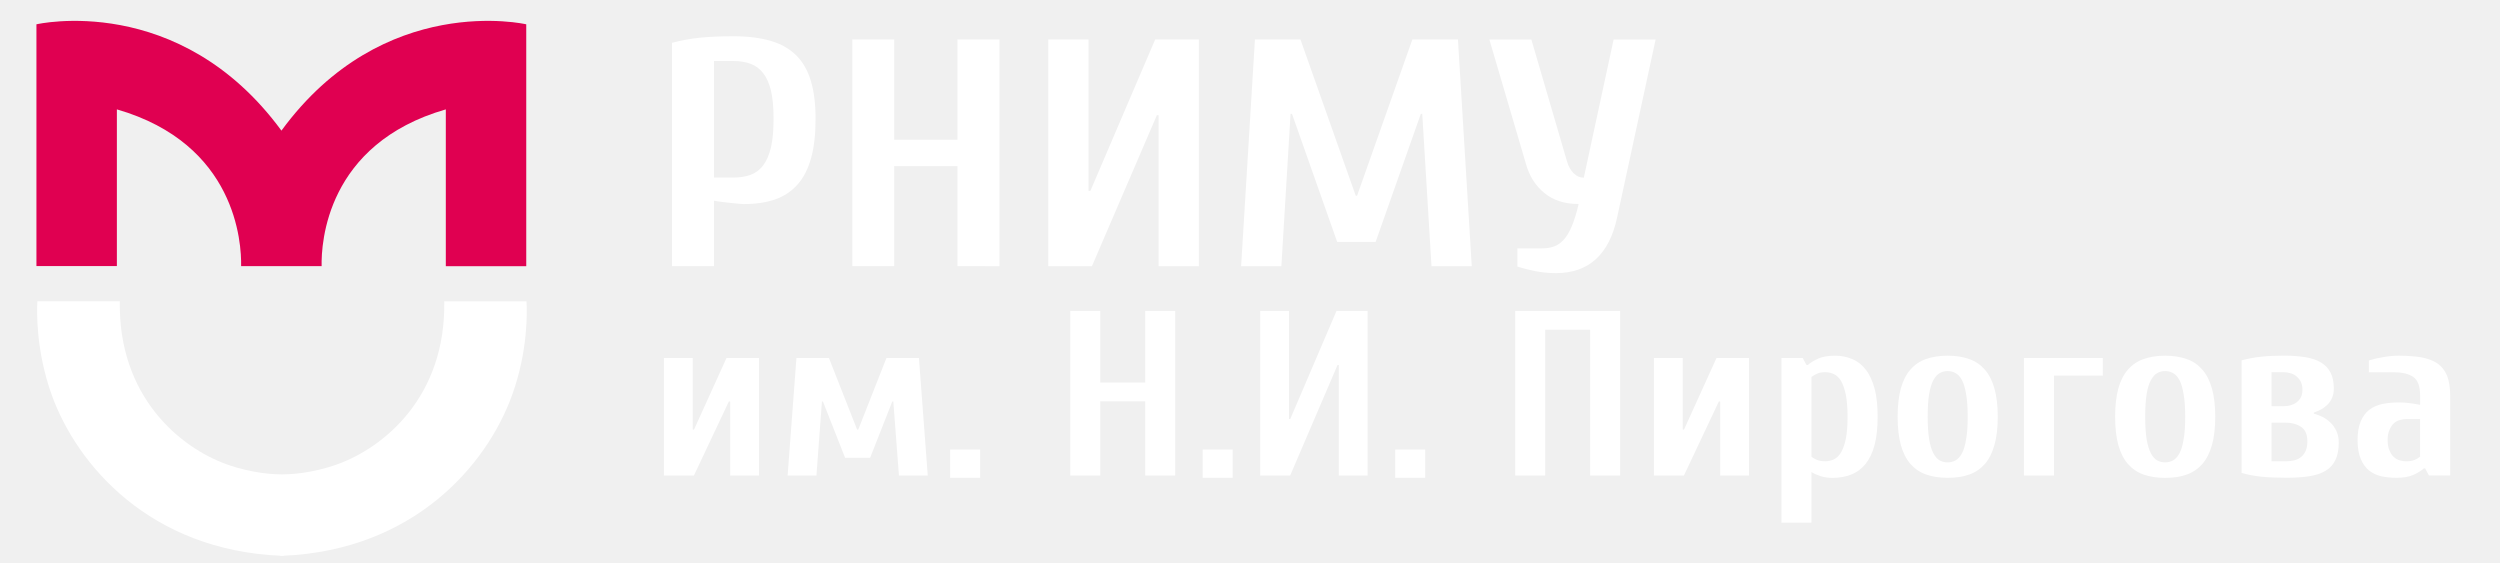
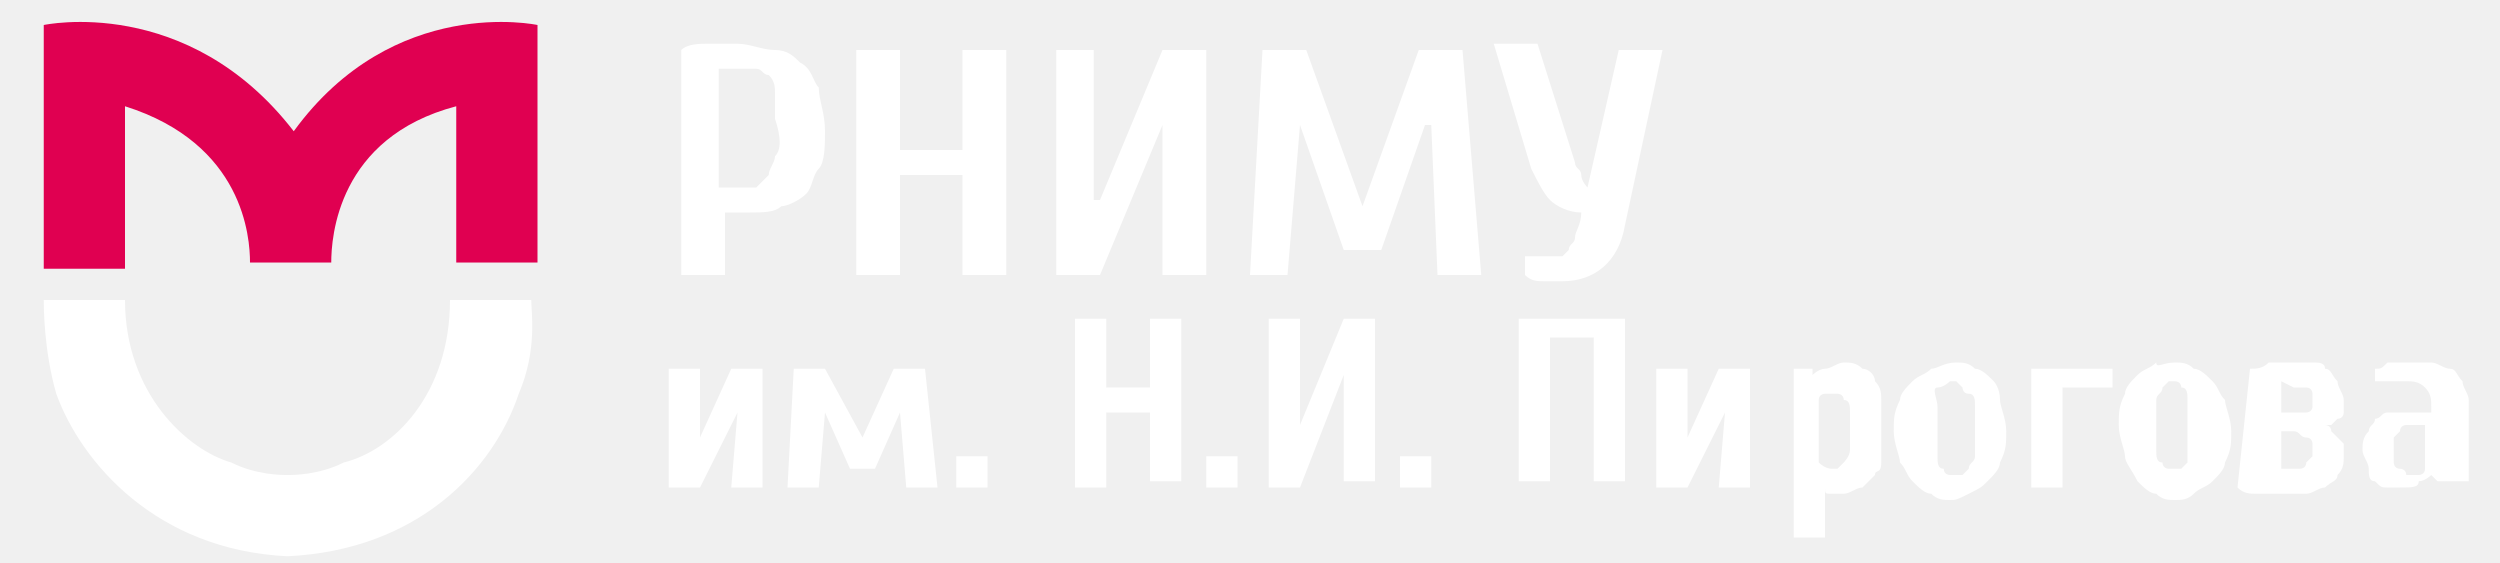
- <svg xmlns="http://www.w3.org/2000/svg" version="1.1" width="40" height="9" viewBox="-0.583 -0.334 40 9" enable-background="new -0.583 -0.334 40 9" xml:space="preserve">
-   <defs>
- </defs>
-   <path fill="#E00051" d="M1.287,1.416c1.912,0.553,1.995,2.141,1.988,2.508h1.288C4.555,3.556,4.637,1.968,6.55,1.416v2.509h1.287  V0.055c0,0-2.283-0.531-3.917,1.701C2.281-0.476,0,0.055,0,0.055v3.868h1.287V1.416z" />
-   <path fill="#FFFFFF" d="M4.816,7.094c-0.42,0.152-0.781,0.162-0.875,0.162c0,0-0.006,0-0.012,0s-0.013,0-0.013,0  c-0.093,0-0.454-0.01-0.876-0.162C2.3,6.826,1.308,6.016,1.334,4.486H0.015C0.006,4.634-0.012,5.272,0.246,5.989  c0.408,1.126,1.576,2.478,3.66,2.569v0.004c0.008,0,0.016,0,0.023-0.002c0.008,0.002,0.016,0.002,0.023,0.002V8.558  c2.083-0.092,3.251-1.443,3.658-2.569c0.26-0.716,0.24-1.354,0.231-1.502H6.525C6.551,6.016,5.56,6.826,4.816,7.094z" />
-   <path fill="#FFFFFF" d="M11.099,6.089h-0.02l-0.559,1.185h-0.48v-1.88h0.461v1.146h0.02l0.52-1.146h0.52v1.88h-0.461V6.089z" />
-   <path fill="#FFFFFF" d="M12.939,6.992l-0.355-0.902h-0.016L12.48,7.274h-0.461l0.141-1.88h0.52l0.451,1.146h0.018l0.451-1.146h0.52  l0.141,1.88h-0.461L13.71,6.089h-0.016l-0.355,0.902H12.939z" />
-   <path fill="#FFFFFF" d="M15.099,6.859v0.452h-0.48V6.859H15.099z" />
-   <path fill="#FFFFFF" d="M18.22,4.641v2.633h-0.48V6.087h-0.719v1.187h-0.48V4.641h0.48v1.146h0.719V4.641H18.22z" />
-   <path fill="#FFFFFF" d="M19.14,6.859v0.452h-0.48V6.859H19.14z" />
-   <path fill="#FFFFFF" d="M20.06,7.274h-0.48V4.641h0.461v1.729h0.02l0.74-1.729h0.498v2.633h-0.461V5.506h-0.02L20.06,7.274z" />
-   <path fill="#FFFFFF" d="M22.22,6.859v0.452h-0.48V6.859H22.22z" />
-   <path fill="#FFFFFF" d="M25.339,4.641v2.633h-0.48V4.942H24.14v2.332h-0.48V4.641H25.339z" />
-   <path fill="#FFFFFF" d="M26.939,6.089h-0.02l-0.559,1.185h-0.48v-1.88h0.461v1.146h0.02l0.52-1.146h0.52v1.88h-0.461V6.089z" />
-   <path fill="#FFFFFF" d="M28.779,5.357c0.1,0,0.189,0.018,0.273,0.054c0.084,0.034,0.156,0.091,0.217,0.169  c0.061,0.077,0.107,0.178,0.141,0.302s0.049,0.275,0.049,0.452c0,0.179-0.016,0.329-0.049,0.453s-0.082,0.225-0.145,0.303  c-0.063,0.077-0.139,0.134-0.229,0.169c-0.088,0.035-0.188,0.053-0.297,0.053c-0.068,0-0.133-0.009-0.189-0.026  c-0.057-0.019-0.107-0.04-0.15-0.067v0.81h-0.48V5.394h0.34l0.061,0.112h0.02c0.043-0.037,0.1-0.071,0.168-0.103  C28.578,5.373,28.667,5.357,28.779,5.357z M28.4,6.972c0.021,0.019,0.051,0.036,0.088,0.052c0.037,0.015,0.082,0.022,0.133,0.022  c0.049,0,0.098-0.011,0.141-0.031c0.043-0.022,0.082-0.059,0.113-0.113c0.031-0.054,0.057-0.127,0.076-0.219  c0.018-0.093,0.027-0.209,0.027-0.35c0-0.14-0.01-0.256-0.027-0.349c-0.02-0.092-0.045-0.165-0.076-0.22  c-0.031-0.053-0.07-0.091-0.113-0.111c-0.043-0.021-0.092-0.032-0.141-0.032c-0.051,0-0.094,0.007-0.127,0.022  C28.46,5.659,28.429,5.676,28.4,5.697V6.972z" />
-   <path fill="#FFFFFF" d="M30.58,5.357c0.131,0,0.244,0.018,0.344,0.054c0.1,0.034,0.182,0.091,0.25,0.169  c0.068,0.077,0.119,0.178,0.154,0.302s0.053,0.275,0.053,0.452c0,0.179-0.018,0.329-0.053,0.453s-0.086,0.225-0.154,0.303  c-0.068,0.077-0.15,0.134-0.25,0.169S30.71,7.311,30.58,7.311s-0.246-0.018-0.346-0.053c-0.098-0.035-0.182-0.092-0.25-0.169  c-0.068-0.078-0.119-0.179-0.154-0.303c-0.033-0.124-0.051-0.274-0.051-0.453c0-0.177,0.018-0.328,0.051-0.452  c0.035-0.124,0.086-0.225,0.154-0.302c0.068-0.078,0.152-0.135,0.25-0.169C30.333,5.375,30.449,5.357,30.58,5.357z M30.58,5.603  c-0.047,0-0.088,0.011-0.127,0.032s-0.072,0.06-0.102,0.114s-0.053,0.13-0.068,0.225c-0.016,0.096-0.023,0.215-0.023,0.359  c0,0.146,0.008,0.266,0.023,0.36c0.016,0.096,0.039,0.17,0.068,0.225c0.029,0.056,0.063,0.093,0.102,0.115  c0.039,0.021,0.08,0.031,0.127,0.031c0.045,0,0.086-0.011,0.125-0.031c0.039-0.022,0.074-0.06,0.104-0.115  c0.029-0.055,0.051-0.129,0.066-0.225c0.018-0.095,0.025-0.215,0.025-0.36c0-0.145-0.008-0.264-0.025-0.359  c-0.016-0.095-0.037-0.17-0.066-0.225s-0.064-0.093-0.104-0.114S30.625,5.603,30.58,5.603z" />
-   <path fill="#FFFFFF" d="M33.062,5.394v0.282h-0.781v1.598H31.8v-1.88H33.062z" />
-   <path fill="#FFFFFF" d="M34.06,5.357c0.131,0,0.244,0.018,0.344,0.054c0.1,0.034,0.182,0.091,0.25,0.169  c0.068,0.077,0.119,0.178,0.154,0.302s0.053,0.275,0.053,0.452c0,0.179-0.018,0.329-0.053,0.453s-0.086,0.225-0.154,0.303  c-0.068,0.077-0.15,0.134-0.25,0.169s-0.213,0.053-0.344,0.053s-0.246-0.018-0.346-0.053c-0.098-0.035-0.182-0.092-0.25-0.169  c-0.068-0.078-0.119-0.179-0.154-0.303c-0.033-0.124-0.051-0.274-0.051-0.453c0-0.177,0.018-0.328,0.051-0.452  c0.035-0.124,0.086-0.225,0.154-0.302c0.068-0.078,0.152-0.135,0.25-0.169C33.814,5.375,33.929,5.357,34.06,5.357z M34.06,5.603  c-0.047,0-0.088,0.011-0.127,0.032s-0.072,0.06-0.102,0.114s-0.053,0.13-0.068,0.225C33.748,6.07,33.74,6.189,33.74,6.333  c0,0.146,0.008,0.266,0.023,0.36c0.016,0.096,0.039,0.17,0.068,0.225c0.029,0.056,0.063,0.093,0.102,0.115  c0.039,0.021,0.08,0.031,0.127,0.031c0.045,0,0.086-0.011,0.125-0.031c0.039-0.022,0.074-0.06,0.104-0.115  c0.029-0.055,0.051-0.129,0.066-0.225c0.018-0.095,0.025-0.215,0.025-0.36c0-0.145-0.008-0.264-0.025-0.359  c-0.016-0.095-0.037-0.17-0.066-0.225s-0.064-0.093-0.104-0.114S34.105,5.603,34.06,5.603z" />
-   <path fill="#FFFFFF" d="M35.281,5.432c0.1-0.027,0.203-0.047,0.309-0.058c0.105-0.012,0.229-0.018,0.369-0.018  c0.131,0,0.244,0.009,0.344,0.025c0.098,0.016,0.182,0.044,0.248,0.084c0.068,0.04,0.119,0.094,0.154,0.161  c0.035,0.068,0.053,0.153,0.053,0.256c0,0.061-0.01,0.111-0.031,0.156c-0.02,0.044-0.045,0.08-0.078,0.11  c-0.031,0.029-0.066,0.055-0.104,0.074c-0.037,0.018-0.072,0.033-0.107,0.046v0.016c0.045,0.013,0.092,0.03,0.139,0.052  c0.045,0.023,0.088,0.054,0.127,0.091s0.07,0.083,0.096,0.135c0.023,0.053,0.037,0.114,0.037,0.184c0,0.113-0.018,0.206-0.053,0.278  c-0.033,0.072-0.086,0.131-0.156,0.173c-0.07,0.043-0.158,0.072-0.264,0.089c-0.105,0.016-0.227,0.024-0.365,0.024  c-0.16,0-0.293-0.006-0.402-0.017c-0.109-0.012-0.215-0.031-0.314-0.06V5.432z M35.761,5.622v0.543h0.197  c0.037,0,0.074-0.004,0.109-0.015c0.035-0.01,0.068-0.025,0.096-0.047c0.027-0.021,0.051-0.048,0.068-0.08  c0.016-0.032,0.025-0.073,0.025-0.12c0-0.053-0.01-0.096-0.027-0.131c-0.02-0.036-0.043-0.064-0.07-0.086  c-0.027-0.023-0.061-0.04-0.096-0.049c-0.035-0.01-0.07-0.016-0.105-0.016H35.761z M35.998,7.046c0.045,0,0.088-0.005,0.129-0.015  c0.041-0.011,0.076-0.027,0.107-0.053c0.031-0.024,0.055-0.058,0.074-0.099c0.018-0.042,0.027-0.092,0.027-0.151  c0-0.112-0.035-0.19-0.102-0.233c-0.066-0.044-0.146-0.066-0.236-0.066h-0.236v0.617H35.998z" />
-   <path fill="#FFFFFF" d="M37.759,7.311c-0.086,0-0.166-0.009-0.24-0.024c-0.074-0.017-0.141-0.048-0.197-0.093  c-0.055-0.045-0.1-0.106-0.133-0.185s-0.051-0.178-0.051-0.301s0.018-0.224,0.051-0.301c0.033-0.078,0.078-0.139,0.137-0.185  c0.061-0.045,0.129-0.075,0.209-0.092s0.168-0.025,0.264-0.025c0.063,0,0.121,0.004,0.178,0.012  c0.059,0.008,0.111,0.016,0.162,0.026V5.995c0-0.149-0.037-0.248-0.111-0.299c-0.074-0.05-0.178-0.074-0.309-0.074h-0.4V5.433  c0.063-0.02,0.137-0.038,0.227-0.053c0.09-0.016,0.174-0.023,0.254-0.023c0.137,0,0.256,0.01,0.355,0.026  c0.102,0.018,0.188,0.05,0.258,0.096c0.068,0.047,0.121,0.112,0.156,0.195c0.033,0.085,0.051,0.191,0.051,0.321v1.278h-0.34  l-0.061-0.113h-0.02c-0.043,0.038-0.098,0.073-0.168,0.104C37.962,7.295,37.871,7.311,37.759,7.311z M38.138,6.371h-0.219  c-0.035,0-0.07,0.006-0.107,0.016c-0.035,0.009-0.066,0.027-0.096,0.054c-0.027,0.026-0.051,0.062-0.068,0.105  c-0.02,0.044-0.029,0.098-0.029,0.163s0.01,0.119,0.029,0.163c0.018,0.044,0.041,0.079,0.068,0.105  c0.029,0.026,0.061,0.044,0.096,0.055c0.037,0.01,0.072,0.015,0.107,0.015c0.051,0,0.094-0.008,0.131-0.022  c0.037-0.016,0.066-0.033,0.088-0.053V6.371z" />
-   <path fill="#FFFFFF" d="M24.312,4.036c-0.113,0-0.223-0.011-0.328-0.031c-0.107-0.021-0.203-0.046-0.289-0.075v-0.29h0.393  c0.07,0,0.135-0.01,0.189-0.029c0.057-0.019,0.109-0.055,0.158-0.108c0.049-0.052,0.092-0.124,0.131-0.218  c0.039-0.093,0.076-0.211,0.109-0.355c-0.225,0-0.406-0.059-0.549-0.177c-0.143-0.117-0.238-0.269-0.291-0.455l-0.588-1.999h0.672  l0.57,1.949c0.023,0.08,0.059,0.144,0.107,0.191s0.102,0.07,0.162,0.07l0.477-2.211h0.672L25.292,3.14  C25.166,3.737,24.837,4.036,24.312,4.036z" />
-   <polygon fill="#FFFFFF" points="13.724,3.924 13.724,2.324 14.736,2.324 14.736,3.924 15.408,3.925 15.408,0.297 14.736,0.297   14.736,1.902 13.724,1.902 13.724,0.297 13.054,0.297 13.054,3.924 " />
+ <svg xmlns="http://www.w3.org/2000/svg" version="1.1" id="Слой_1" x="0px" y="0px" viewBox="0 0 40 9" style="enable-background:new 0 0 40 9;" xml:space="preserve">
+   <style type="text/css">
+ 	.st0{fill:#E00051;}
+ 	.st1{fill:#FFFFFF;}
+ </style>
  <g>
    <g>
-       <path fill="#FFFFFF" d="M12.39,0.959c-0.049-0.166-0.129-0.304-0.234-0.408c-0.107-0.105-0.242-0.183-0.408-0.231    c-0.168-0.049-0.365-0.074-0.598-0.074c-0.213,0-0.395,0.009-0.543,0.024c-0.15,0.016-0.295,0.043-0.438,0.081v3.573h0.672V2.877    c0.033,0.008,0.074,0.013,0.121,0.019s0.092,0.01,0.137,0.016s0.088,0.01,0.127,0.013c0.039,0.004,0.068,0.006,0.092,0.006    c0.191,0,0.357-0.025,0.498-0.073c0.143-0.05,0.262-0.129,0.359-0.237c0.098-0.109,0.17-0.25,0.219-0.424s0.072-0.385,0.072-0.634    C12.466,1.327,12.441,1.126,12.39,0.959z M11.753,2.022c-0.029,0.12-0.07,0.217-0.125,0.289c-0.053,0.072-0.121,0.122-0.201,0.152    c-0.08,0.029-0.172,0.044-0.277,0.044h-0.309V0.642h0.309c0.105,0,0.197,0.015,0.277,0.045c0.08,0.029,0.148,0.08,0.201,0.15    c0.055,0.069,0.096,0.163,0.125,0.28c0.027,0.118,0.041,0.266,0.041,0.444C11.794,1.748,11.781,1.901,11.753,2.022z" />
+       <path class="st0" d="M2,1.7c1.9,0.6,2,2.1,2,2.5h1.3c0-0.4,0.1-2,2-2.5v2.5h1.3V0.4c0,0-2.3-0.5-3.9,1.7C3-0.1,0.7,0.4,0.7,0.4    v3.9H2V1.7z" />
+       <path class="st1" d="M5.5,7.4C5.1,7.6,4.7,7.6,4.6,7.6c0,0,0,0,0,0s0,0,0,0c-0.1,0-0.5,0-0.9-0.2C3,7.2,2,6.3,2,4.8H0.7    c0,0.1,0,0.8,0.2,1.5c0.4,1.1,1.6,2.5,3.7,2.6v0c0,0,0,0,0,0c0,0,0,0,0,0v0c2.1-0.1,3.3-1.4,3.7-2.6C8.6,5.6,8.5,5,8.5,4.8H7.2    C7.2,6.3,6.3,7.2,5.5,7.4z" />
+     </g>
+     <g>
+       <path class="st1" d="M11.8,6.6L11.8,6.6l-0.6,1.2h-0.5V5.9h0.5V7h0l0.5-1.1h0.5v1.9h-0.5L11.8,6.6L11.8,6.6z" />
+       <path class="st1" d="M13.6,7.5l-0.4-0.9h0l-0.1,1.2h-0.5l0.1-1.9h0.5L13.8,7h0l0.5-1.1h0.5L15,7.8h-0.5l-0.1-1.2h0L14,7.5    L13.6,7.5L13.6,7.5z" />
+       <path class="st1" d="M15.8,7.3v0.5h-0.5V7.3H15.8z" />
+       <path class="st1" d="M18.9,5.1v2.6h-0.5V6.6h-0.7v1.2h-0.5V5.1h0.5v1.1h0.7V5.1H18.9z" />
+       <path class="st1" d="M19.8,7.3v0.5h-0.5V7.3H19.8z" />
+       <path class="st1" d="M20.8,7.8h-0.5V5.1h0.5v1.7h0l0.7-1.7H22v2.6h-0.5V6h0L20.8,7.8z" />
+       <path class="st1" d="M22.9,7.3v0.5h-0.5V7.3H22.9z" />
+       <path class="st1" d="M26,5.1v2.6h-0.5V5.4h-0.7v2.3h-0.5V5.1H26z" />
+       <path class="st1" d="M27.6,6.6L27.6,6.6L27,7.8h-0.5V5.9H27V7h0l0.5-1.1h0.5v1.9h-0.5L27.6,6.6L27.6,6.6z" />
+       <path class="st1" d="M29.5,5.8c0.1,0,0.2,0,0.3,0.1c0.1,0,0.2,0.1,0.2,0.2c0.1,0.1,0.1,0.2,0.1,0.3s0,0.3,0,0.5c0,0.2,0,0.3,0,0.5    S30,7.5,30,7.6c-0.1,0.1-0.1,0.1-0.2,0.2c-0.1,0-0.2,0.1-0.3,0.1c-0.1,0-0.1,0-0.2,0c-0.1,0-0.1,0-0.1-0.1v0.8h-0.5V5.9H29L29,6h0    c0,0,0.1-0.1,0.2-0.1C29.3,5.9,29.4,5.8,29.5,5.8z M29.1,7.4C29.1,7.5,29.1,7.5,29.1,7.4c0.1,0.1,0.2,0.1,0.2,0.1c0,0,0.1,0,0.1,0    c0,0,0.1-0.1,0.1-0.1s0.1-0.1,0.1-0.2c0-0.1,0-0.2,0-0.3c0-0.1,0-0.3,0-0.3c0-0.1,0-0.2-0.1-0.2c0-0.1-0.1-0.1-0.1-0.1    c0,0-0.1,0-0.1,0c-0.1,0-0.1,0-0.1,0c0,0-0.1,0-0.1,0.1V7.4z" />
+       <path class="st1" d="M31.3,5.8c0.1,0,0.2,0,0.3,0.1c0.1,0,0.2,0.1,0.3,0.2C31.9,6.1,32,6.2,32,6.4c0,0.1,0.1,0.3,0.1,0.5    c0,0.2,0,0.3-0.1,0.5c0,0.1-0.1,0.2-0.2,0.3c-0.1,0.1-0.1,0.1-0.3,0.2s-0.2,0.1-0.3,0.1s-0.2,0-0.3-0.1c-0.1,0-0.2-0.1-0.3-0.2    c-0.1-0.1-0.1-0.2-0.2-0.3c0-0.1-0.1-0.3-0.1-0.5c0-0.2,0-0.3,0.1-0.5c0-0.1,0.1-0.2,0.2-0.3c0.1-0.1,0.2-0.1,0.3-0.2    C31,5.9,31.1,5.8,31.3,5.8z M31.3,6.1c0,0-0.1,0-0.1,0S31.1,6.2,31,6.2S31,6.4,31,6.5c0,0.1,0,0.2,0,0.4c0,0.1,0,0.3,0,0.4    c0,0.1,0,0.2,0.1,0.2c0,0.1,0.1,0.1,0.1,0.1c0,0,0.1,0,0.1,0c0,0,0.1,0,0.1,0c0,0,0.1-0.1,0.1-0.1c0-0.1,0.1-0.1,0.1-0.2    c0-0.1,0-0.2,0-0.4s0-0.3,0-0.4c0-0.1,0-0.2-0.1-0.2s-0.1-0.1-0.1-0.1S31.3,6.1,31.3,6.1z" />
+       <path class="st1" d="M33.8,5.9v0.3H33v1.6h-0.5V5.9H33.8z" />
+       <path class="st1" d="M34.8,5.8c0.1,0,0.2,0,0.3,0.1c0.1,0,0.2,0.1,0.3,0.2c0.1,0.1,0.1,0.2,0.2,0.3c0,0.1,0.1,0.3,0.1,0.5    c0,0.2,0,0.3-0.1,0.5c0,0.1-0.1,0.2-0.2,0.3c-0.1,0.1-0.2,0.1-0.3,0.2s-0.2,0.1-0.3,0.1c-0.1,0-0.2,0-0.3-0.1    c-0.1,0-0.2-0.1-0.3-0.2C34.1,7.5,34,7.4,34,7.3c0-0.1-0.1-0.3-0.1-0.5c0-0.2,0-0.3,0.1-0.5c0-0.1,0.1-0.2,0.2-0.3    c0.1-0.1,0.2-0.1,0.3-0.2C34.5,5.9,34.6,5.8,34.8,5.8z M34.8,6.1c0,0-0.1,0-0.1,0c0,0-0.1,0.1-0.1,0.1c0,0.1-0.1,0.1-0.1,0.2    c0,0.1,0,0.2,0,0.4c0,0.1,0,0.3,0,0.4c0,0.1,0,0.2,0.1,0.2c0,0.1,0.1,0.1,0.1,0.1c0,0,0.1,0,0.1,0c0,0,0.1,0,0.1,0    c0,0,0.1-0.1,0.1-0.1C35,7.3,35,7.3,35,7.2c0-0.1,0-0.2,0-0.4s0-0.3,0-0.4c0-0.1,0-0.2-0.1-0.2c0-0.1-0.1-0.1-0.1-0.1    S34.8,6.1,34.8,6.1z" />
+       <path class="st1" d="M36,5.9c0.1,0,0.2,0,0.3-0.1c0.1,0,0.2,0,0.4,0c0.1,0,0.2,0,0.3,0c0.1,0,0.2,0,0.2,0.1c0.1,0,0.1,0.1,0.2,0.2    c0,0.1,0.1,0.2,0.1,0.3c0,0.1,0,0.1,0,0.2c0,0,0,0.1-0.1,0.1c0,0-0.1,0.1-0.1,0.1c0,0-0.1,0-0.1,0v0c0,0,0.1,0,0.1,0.1    c0,0,0.1,0.1,0.1,0.1c0,0,0.1,0.1,0.1,0.1c0,0.1,0,0.1,0,0.2c0,0.1,0,0.2-0.1,0.3c0,0.1-0.1,0.1-0.2,0.2c-0.1,0-0.2,0.1-0.3,0.1    c-0.1,0-0.2,0-0.4,0c-0.2,0-0.3,0-0.4,0c-0.1,0-0.2,0-0.3-0.1L36,5.9L36,5.9z M36.5,6.1v0.5h0.2c0,0,0.1,0,0.1,0c0,0,0.1,0,0.1,0    c0,0,0.1,0,0.1-0.1c0,0,0-0.1,0-0.1c0-0.1,0-0.1,0-0.1c0,0,0-0.1-0.1-0.1c0,0-0.1,0-0.1,0c0,0-0.1,0-0.1,0L36.5,6.1L36.5,6.1z     M36.7,7.5c0,0,0.1,0,0.1,0c0,0,0.1,0,0.1-0.1c0,0,0.1-0.1,0.1-0.1c0,0,0-0.1,0-0.2C37,7.1,37,7,36.9,7c-0.1,0-0.1-0.1-0.2-0.1    h-0.2v0.6C36.5,7.5,36.7,7.5,36.7,7.5z" />
+       <path class="st1" d="M38.4,7.8c-0.1,0-0.2,0-0.2,0c-0.1,0-0.1,0-0.2-0.1c-0.1,0-0.1-0.1-0.1-0.2c0-0.1-0.1-0.2-0.1-0.3    s0-0.2,0.1-0.3c0-0.1,0.1-0.1,0.1-0.2c0.1,0,0.1-0.1,0.2-0.1c0.1,0,0.2,0,0.3,0c0.1,0,0.1,0,0.2,0c0.1,0,0.1,0,0.2,0V6.5    c0-0.1,0-0.2-0.1-0.3c-0.1-0.1-0.2-0.1-0.3-0.1H38V5.9c0.1,0,0.1,0,0.2-0.1c0.1,0,0.2,0,0.3,0c0.1,0,0.3,0,0.4,0    c0.1,0,0.2,0.1,0.3,0.1c0.1,0,0.1,0.1,0.2,0.2c0,0.1,0.1,0.2,0.1,0.3v1.3H39l-0.1-0.1h0c0,0-0.1,0.1-0.2,0.1    C38.7,7.8,38.6,7.8,38.4,7.8z M38.8,6.8h-0.2c0,0-0.1,0-0.1,0c0,0-0.1,0-0.1,0.1c0,0-0.1,0.1-0.1,0.1c0,0,0,0.1,0,0.2s0,0.1,0,0.2    c0,0,0,0.1,0.1,0.1c0,0,0.1,0,0.1,0.1c0,0,0.1,0,0.1,0c0.1,0,0.1,0,0.1,0c0,0,0.1,0,0.1-0.1V6.8z" />
+       <path class="st1" d="M25,4.5c-0.1,0-0.2,0-0.3,0c-0.1,0-0.2,0-0.3-0.1V4.1h0.4c0.1,0,0.1,0,0.2,0C25,4.1,25.1,4,25.1,4    c0-0.1,0.1-0.1,0.1-0.2c0-0.1,0.1-0.2,0.1-0.4c-0.2,0-0.4-0.1-0.5-0.2c-0.1-0.1-0.2-0.3-0.3-0.5l-0.6-2h0.7l0.6,1.9    c0,0.1,0.1,0.1,0.1,0.2S25.4,3,25.4,3l0.5-2.2h0.7L26,3.6C25.9,4.2,25.5,4.5,25,4.5z" />
+       <polygon class="st1" points="14.4,4.4 14.4,2.8 15.4,2.8 15.4,4.4 16.1,4.4 16.1,0.8 15.4,0.8 15.4,2.4 14.4,2.4 14.4,0.8     13.7,0.8 13.7,4.4   " />
+       <g>
+         <g>
+           <path class="st1" d="M13.1,1.4C13,1.3,13,1.1,12.8,1c-0.1-0.1-0.2-0.2-0.4-0.2c-0.2,0-0.4-0.1-0.6-0.1c-0.2,0-0.4,0-0.5,0      c-0.1,0-0.3,0-0.4,0.1v3.6h0.7v-1c0,0,0.1,0,0.1,0s0.1,0,0.1,0s0.1,0,0.1,0c0,0,0.1,0,0.1,0c0.2,0,0.4,0,0.5-0.1      c0.1,0,0.3-0.1,0.4-0.2C13,3,13,2.8,13.1,2.7s0.1-0.4,0.1-0.6C13.2,1.8,13.1,1.6,13.1,1.4z M12.4,2.5c0,0.1-0.1,0.2-0.1,0.3      c-0.1,0.1-0.1,0.1-0.2,0.2c-0.1,0-0.2,0-0.3,0h-0.3V1.1h0.3c0.1,0,0.2,0,0.3,0c0.1,0,0.1,0.1,0.2,0.1c0.1,0.1,0.1,0.2,0.1,0.3      c0,0.1,0,0.3,0,0.4C12.5,2.2,12.5,2.4,12.4,2.5z" />
+         </g>
+       </g>
+       <polygon class="st1" points="17.6,4.4 18.6,2 18.6,2 18.6,4.4 19.3,4.4 19.3,0.8 18.6,0.8 17.6,3.2 17.5,3.2 17.5,0.8 16.9,0.8     16.9,4.4   " />
+       <polyline class="st1" points="23.7,4.4 23,4.4 22.9,2 22.8,2 22.1,4 21.5,4 20.8,2 20.8,2 20.6,4.4 20,4.4 20.2,0.8 20.9,0.8     21.8,3.3 21.8,3.3 22.7,0.8 23.4,0.8 23.7,4.4   " />
    </g>
  </g>
-   <polygon fill="#FFFFFF" points="16.888,3.925 17.927,1.509 17.955,1.509 17.955,3.925 18.599,3.925 18.599,0.297 17.9,0.297   16.863,2.72 16.833,2.72 16.833,0.297 16.189,0.297 16.189,3.925 " />
-   <polyline fill="#FFFFFF" points="22.965,3.925 22.321,3.925 22.173,1.488 22.15,1.488 21.427,3.537 20.812,3.537 20.089,1.488   20.066,1.488 19.919,3.925 19.275,3.925 19.496,0.297 20.224,0.297 21.109,2.798 21.13,2.798 22.015,0.297 22.744,0.297   22.965,3.925 " />
</svg>
